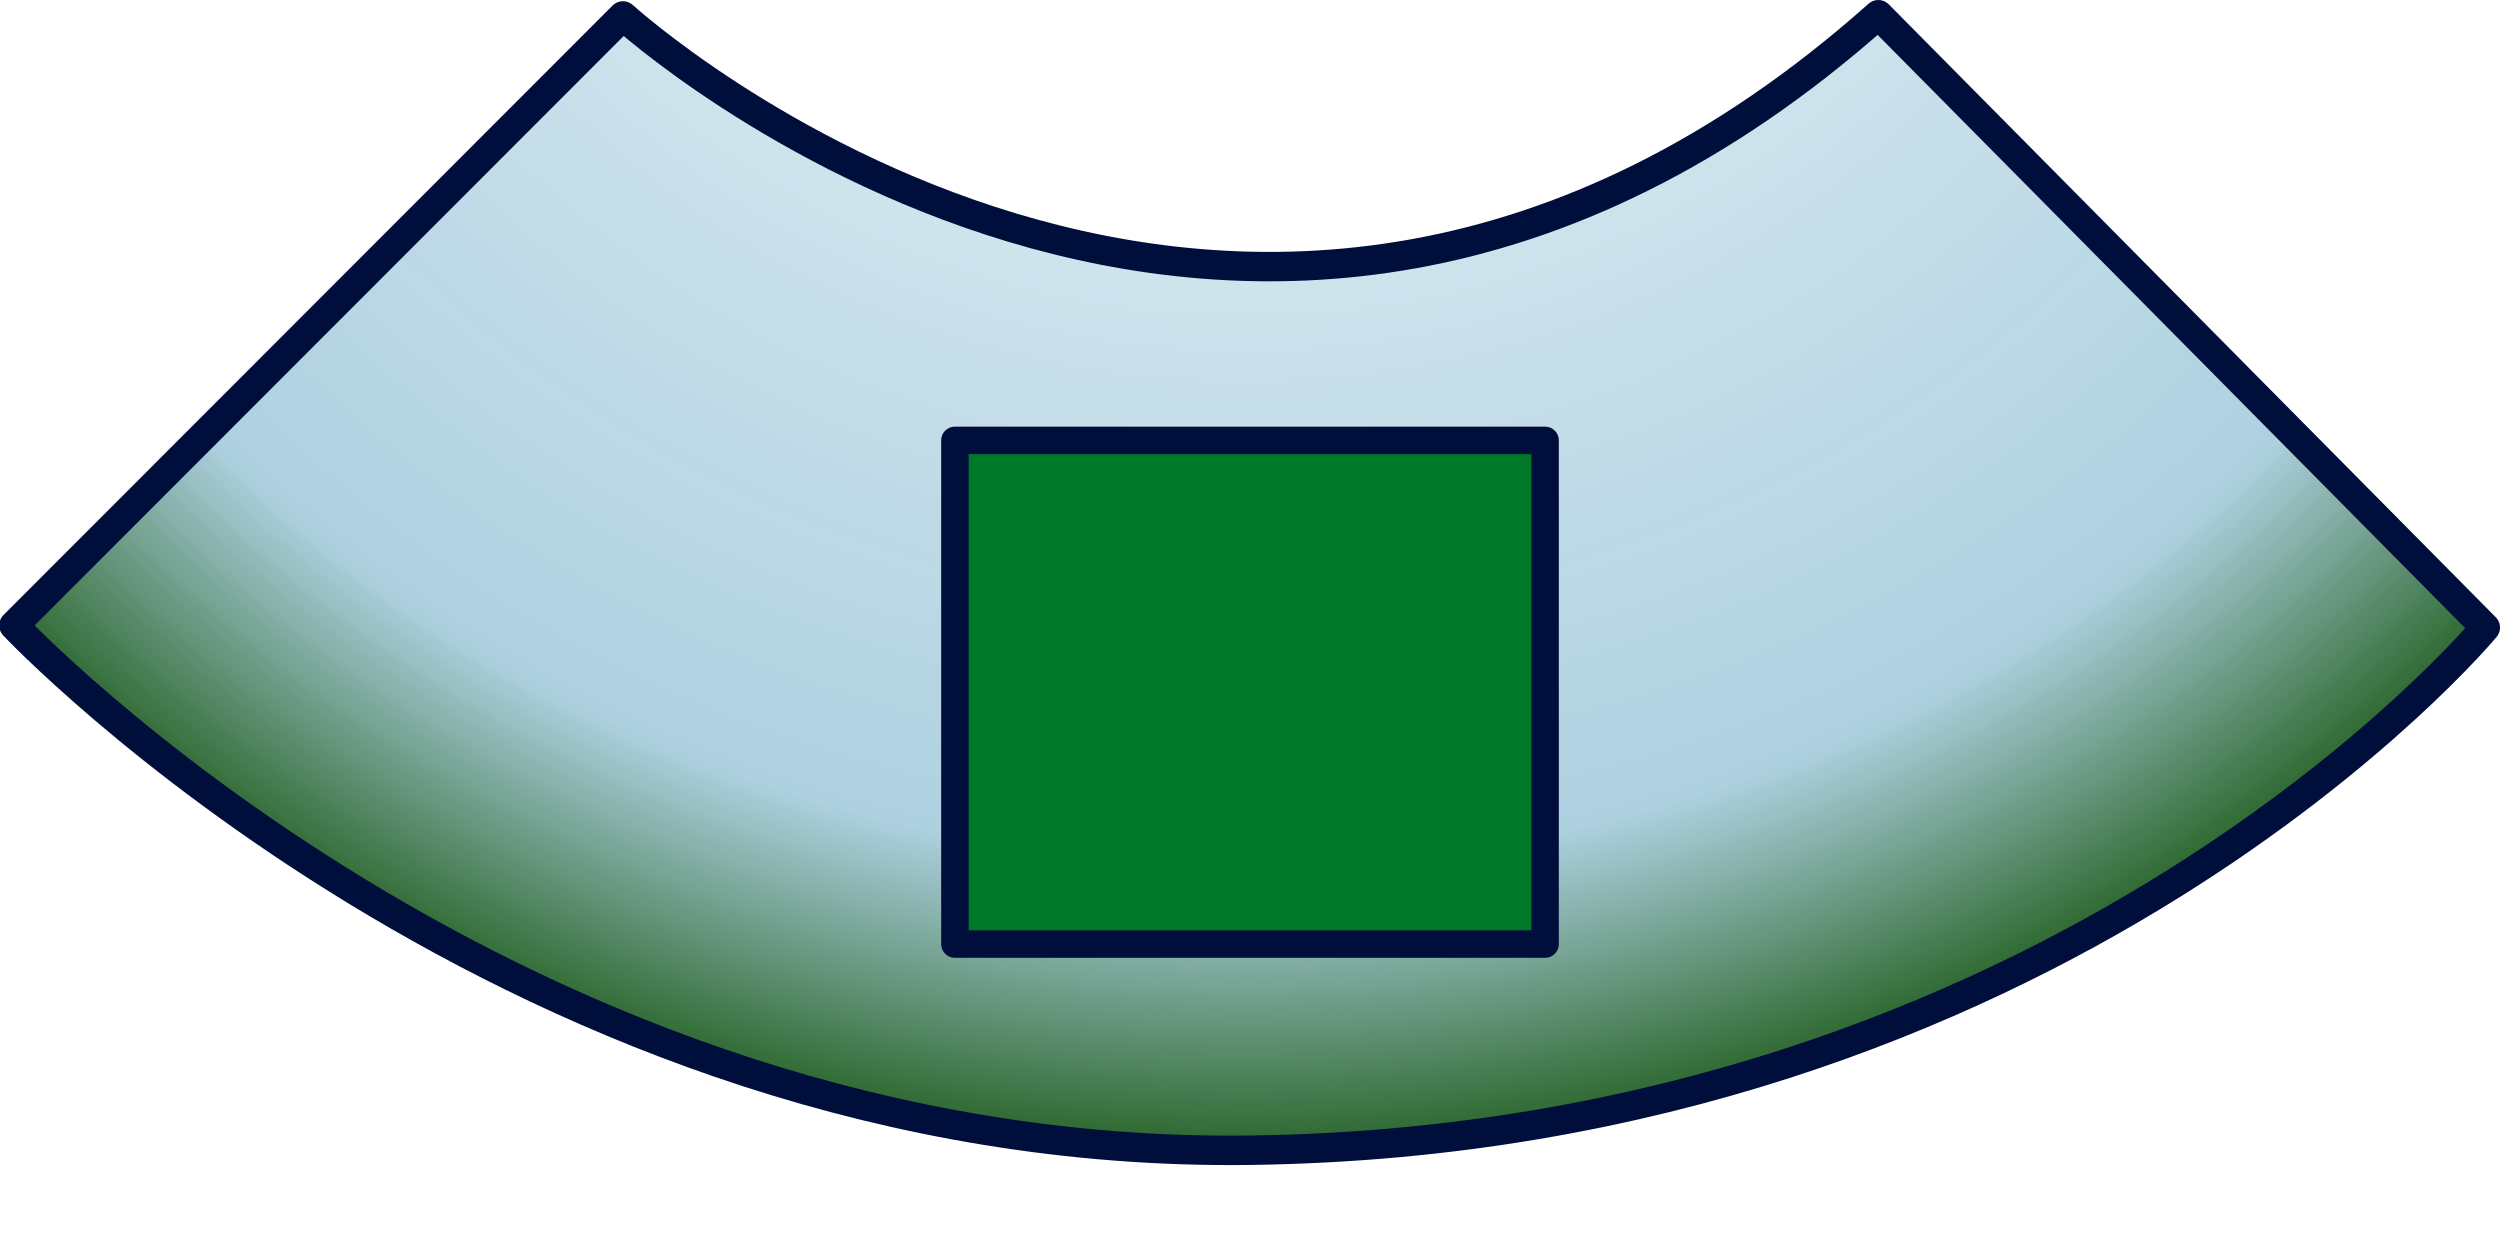
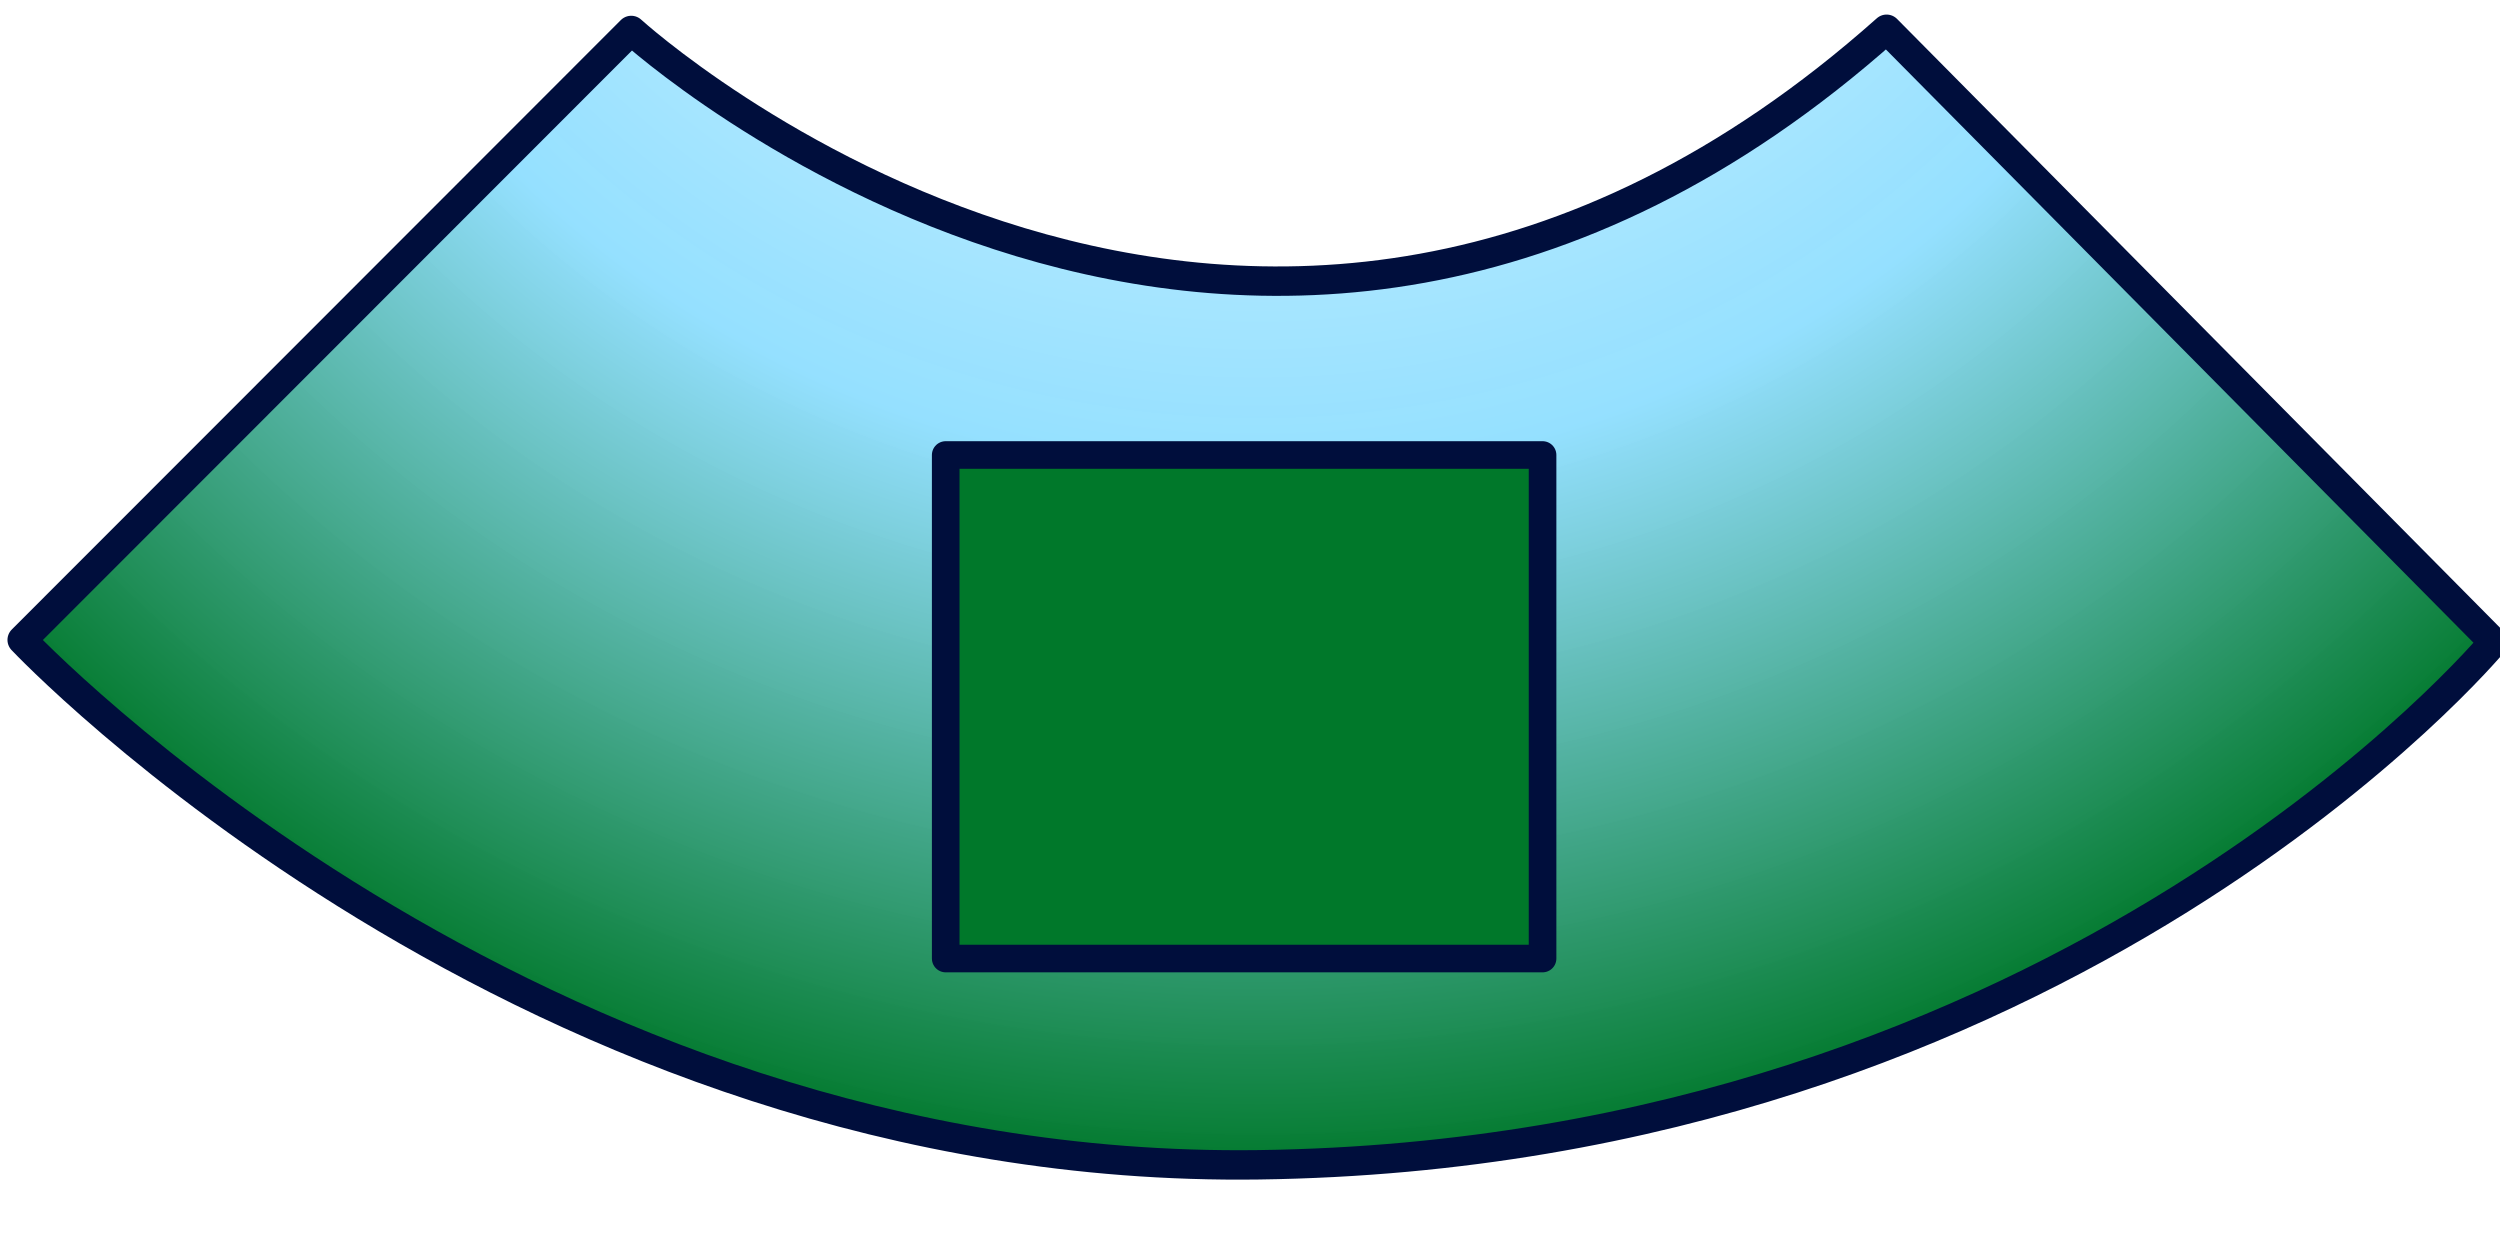
<svg xmlns="http://www.w3.org/2000/svg" xmlns:xlink="http://www.w3.org/1999/xlink" width="85" height="42" id="svg17571" version="1.0">
  <defs id="defs17573">
-     <linearGradient id="linearGradient28392">
-       <stop style="stop-color:#ffffff;stop-opacity:1;" offset="0" id="stop28394" />
-       <stop id="stop28396" offset="0.825" style="stop-color:#abcfdf;stop-opacity:0.969;" />
-       <stop style="stop-color:#205d1c;stop-opacity:1;" offset="1" id="stop28398" />
+     <linearGradient id="linearGradient5079">
+       <stop style="stop-color:#ffffff;stop-opacity:1;" offset="0" id="stop5081" />
+       <stop id="stop5083" offset="0.6" style="stop-color:#91dfff;stop-opacity:0.969;" />
+       <stop style="stop-color:#00782a;stop-opacity:1;" offset="1" id="stop5085" />
    </linearGradient>
-     <linearGradient id="linearGradient28384">
+     <linearGradient id="linearGradientStopIcoN">
+       <stop style="stop-color:#ffffff;stop-opacity:1;" offset="0" id="stop3140" />
+       <stop id="stop3146" offset="0.75" style="stop-color:#001c78;stop-opacity:1;" />
+       <stop style="stop-color:#000000;stop-opacity:1;" offset="1" id="stop3142" />
+     </linearGradient>
+     <linearGradient id="linearGradientStopN">
      <stop id="stop28386" offset="0" style="stop-color:#ffffff;stop-opacity:1;" />
-       <stop style="stop-color:#abcfdf;stop-opacity:0.969;" offset="0.825" id="stop28388" />
+       <stop style="stop-color:#91dfff;stop-opacity:0.969;" offset="0.8" id="stop28388" />
      <stop id="stop28390" offset="1" style="stop-color:#000000;stop-opacity:1;" />
    </linearGradient>
-     <linearGradient id="linearGradient18557">
-       <stop style="stop-color:#ffffff;stop-opacity:1;" offset="0" id="stop18559" />
-       <stop id="stop19536" offset="0.825" style="stop-color:#abcfdf;stop-opacity:0.969;" />
-       <stop style="stop-color:#000000;stop-opacity:1;" offset="1" id="stop18561" />
-     </linearGradient>
-     <radialGradient xlink:href="#linearGradient28392" id="radialGradient26444" gradientUnits="userSpaceOnUse" gradientTransform="matrix(9.640877e-4,2.982914,-2.990556,9.665584e-4,169.4799,39.55164)" cx="-19.969" cy="42.489" fx="-19.969" fy="42.489" r="20.059" />
+     <radialGradient xlink:href="#linearGradient5079" id="radialGradientStopN" gradientUnits="userSpaceOnUse" gradientTransform="matrix(1.0268804e-7,2.995694,-2.994321,1.0344755e-7,169.9013,40.3446)" cx="-20.138" cy="42.458" fx="-20.138" fy="42.458" r="20.059" />
  </defs>
  <g id="layer1">
    <g id="g23487">
-       <path id="path21520" d="M 63.863,0.5 C 42.239,19.747 21.181,0.542 21.181,0.542 C 21.181,0.542 0.473,21.263 0.473,21.263 C 0.473,21.263 17.575,39.443 42.518,39.108 C 70.06,38.738 84.5,21.337 84.5,21.337 L 63.863,0.5 z " style="fill:url(#radialGradient26444);fill-opacity:1;fill-rule:evenodd;stroke:#000e3c;stroke-width:1;stroke-linecap:round;stroke-linejoin:round;stroke-miterlimit:4;stroke-dasharray:none;stroke-opacity:1" />
-       <path style="fill:#00782a;fill-opacity:1;fill-rule:evenodd;stroke:#000e3c;stroke-width:0.934;stroke-linecap:round;stroke-linejoin:round;stroke-miterlimit:4;stroke-dasharray:none;stroke-opacity:1" d="M 32.467,14.973 L 52.533,14.973 L 52.533,32.098 L 32.467,32.098 L 32.467,14.973 z " id="path20957" />
+       <path id="StopBase" d="M 64.144,0.995 C 42.519,20.242 21.462,1.036 21.462,1.036 C 21.462,1.036 0.754,21.757 0.754,21.757 C 0.754,21.757 17.856,39.938 42.799,39.603 C 70.341,39.233 84.781,21.831 84.781,21.831 L 64.144,0.995 z " style="fill:url(#radialGradientStopN);fill-opacity:1.0;fill-rule:evenodd;stroke:#000e3c;stroke-width:1;stroke-linecap:round;stroke-linejoin:round;stroke-miterlimit:4;stroke-dasharray:none;stroke-opacity:1" />
+       <path style="fill:#00782a;fill-opacity:1;fill-rule:evenodd;stroke:#000e3c;stroke-width:0.939;stroke-linecap:round;stroke-linejoin:round;stroke-miterlimit:4;stroke-dasharray:none;stroke-opacity:1" d="M 32.154,15.47 L 52.447,15.47 L 52.447,32.59 L 32.154,32.59 L 32.154,15.47 z " id="StopIco" />
    </g>
  </g>
</svg>
